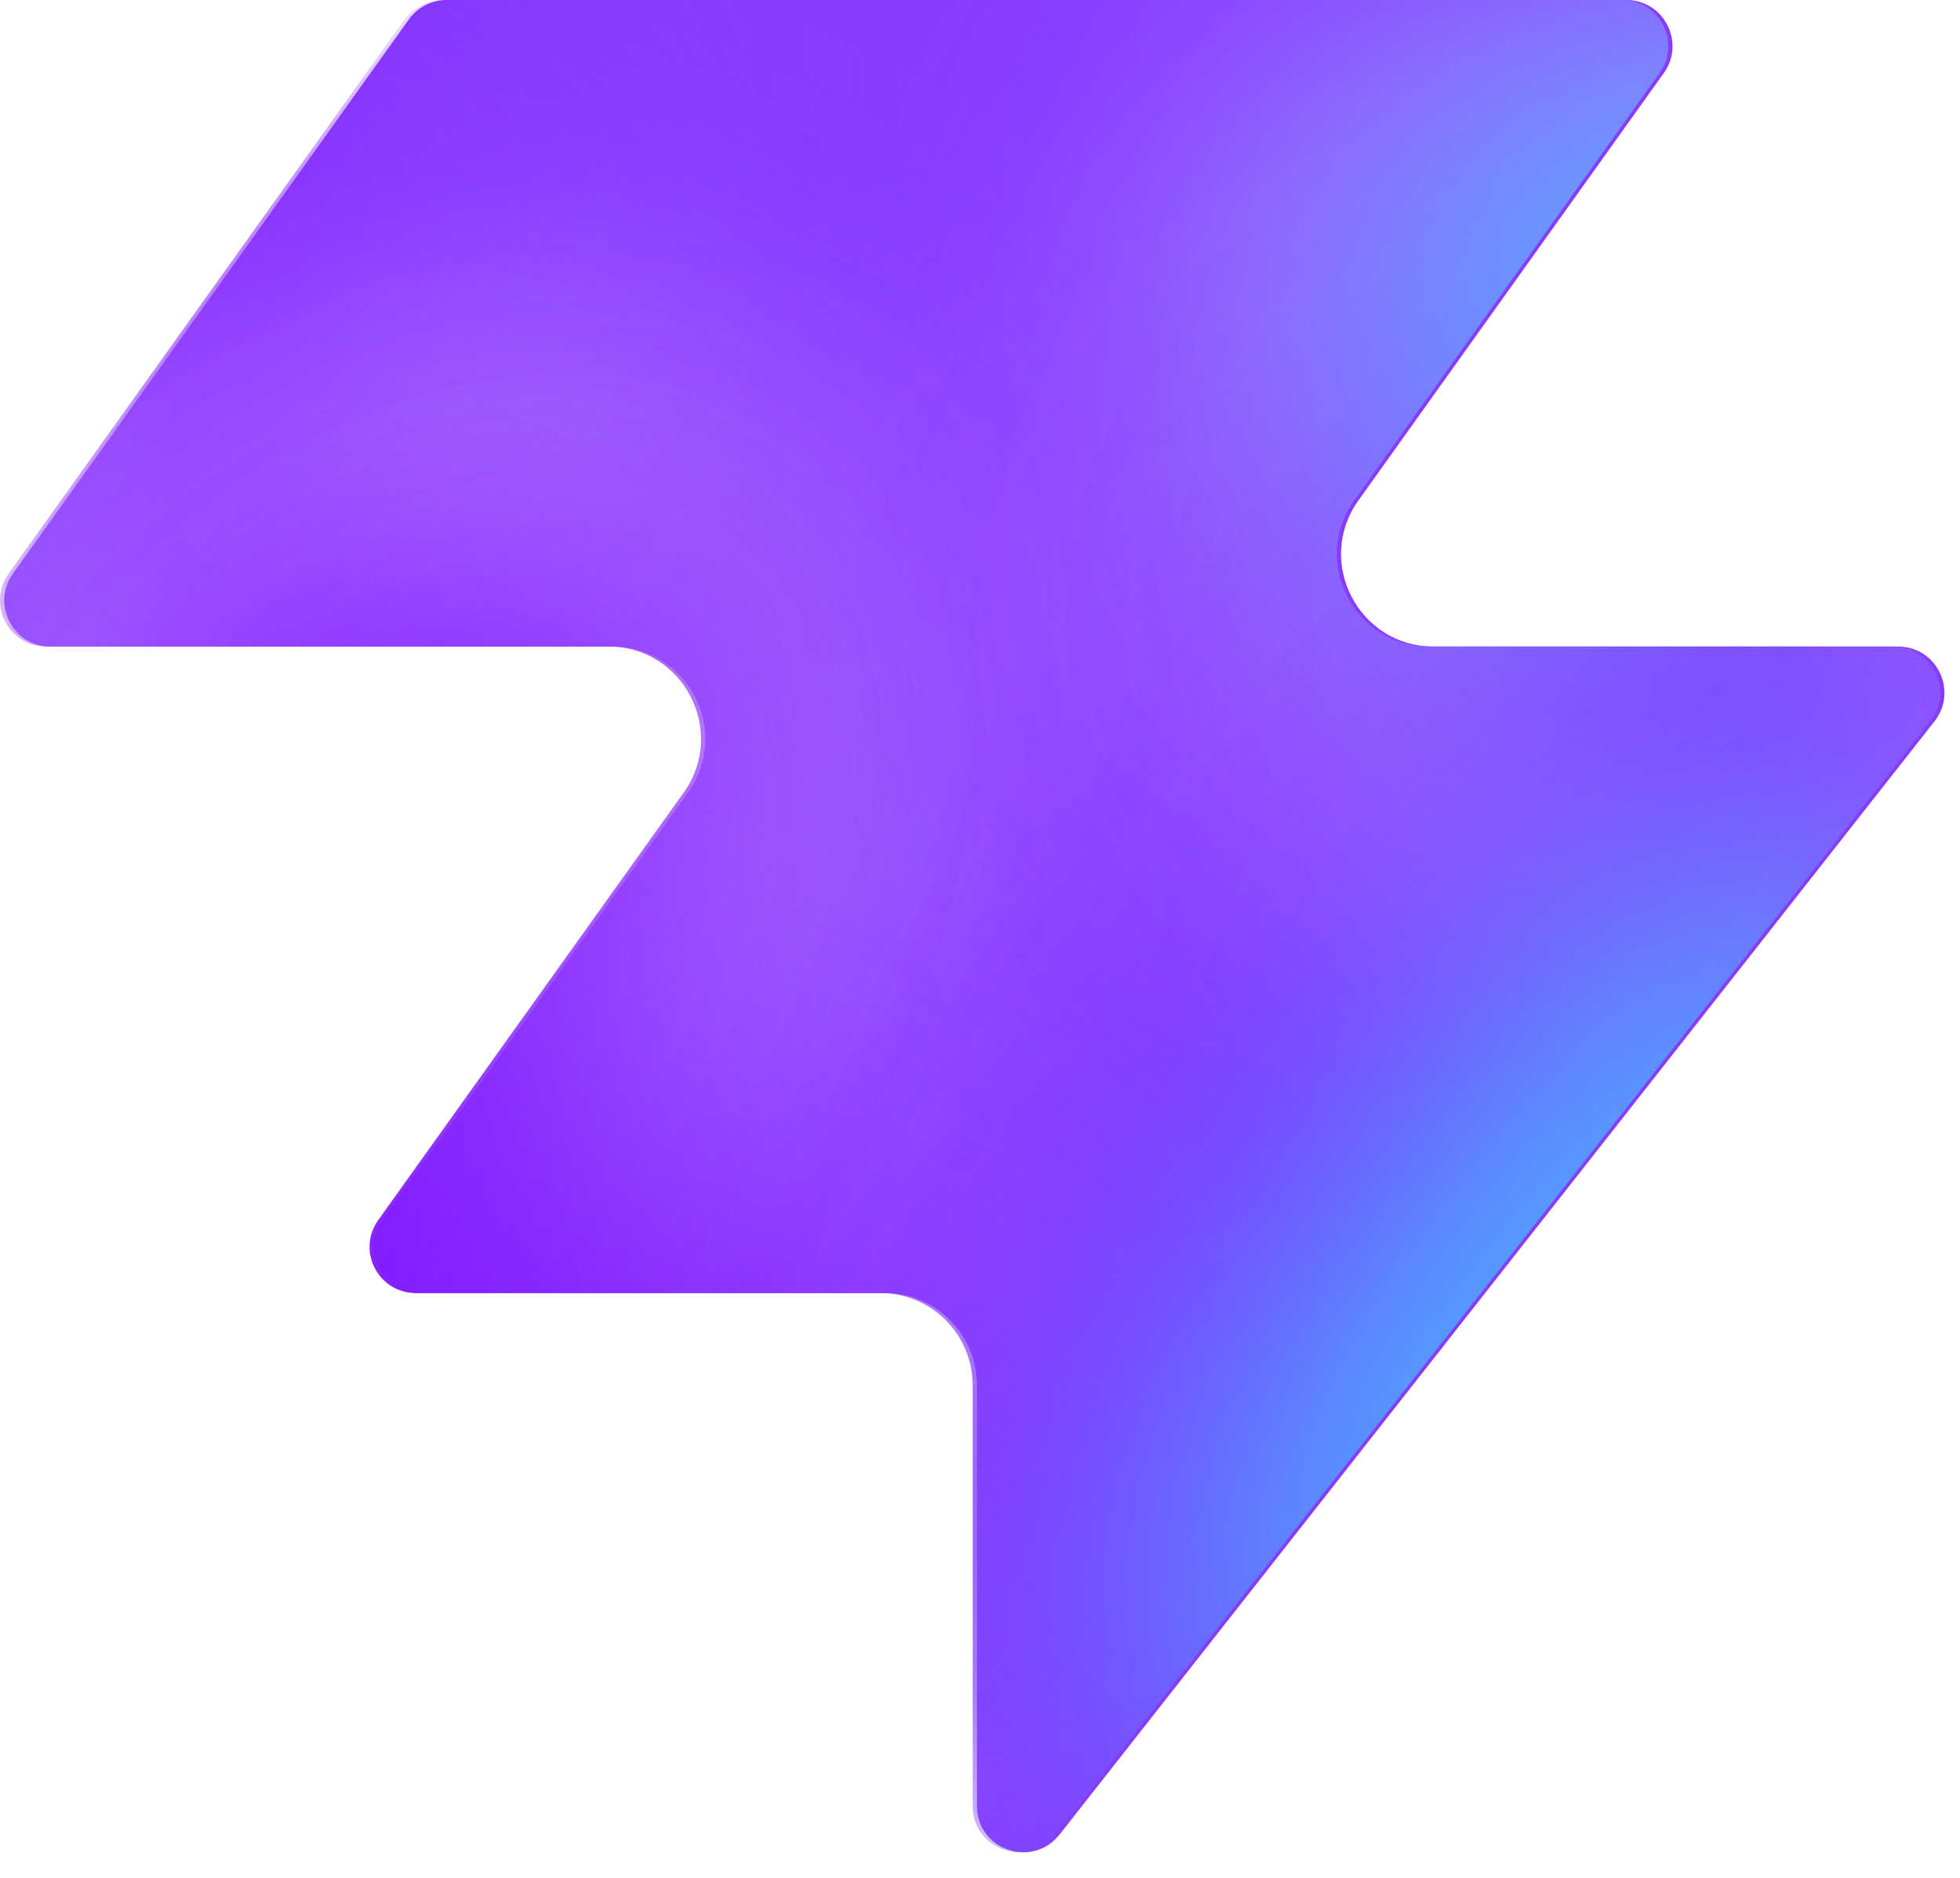
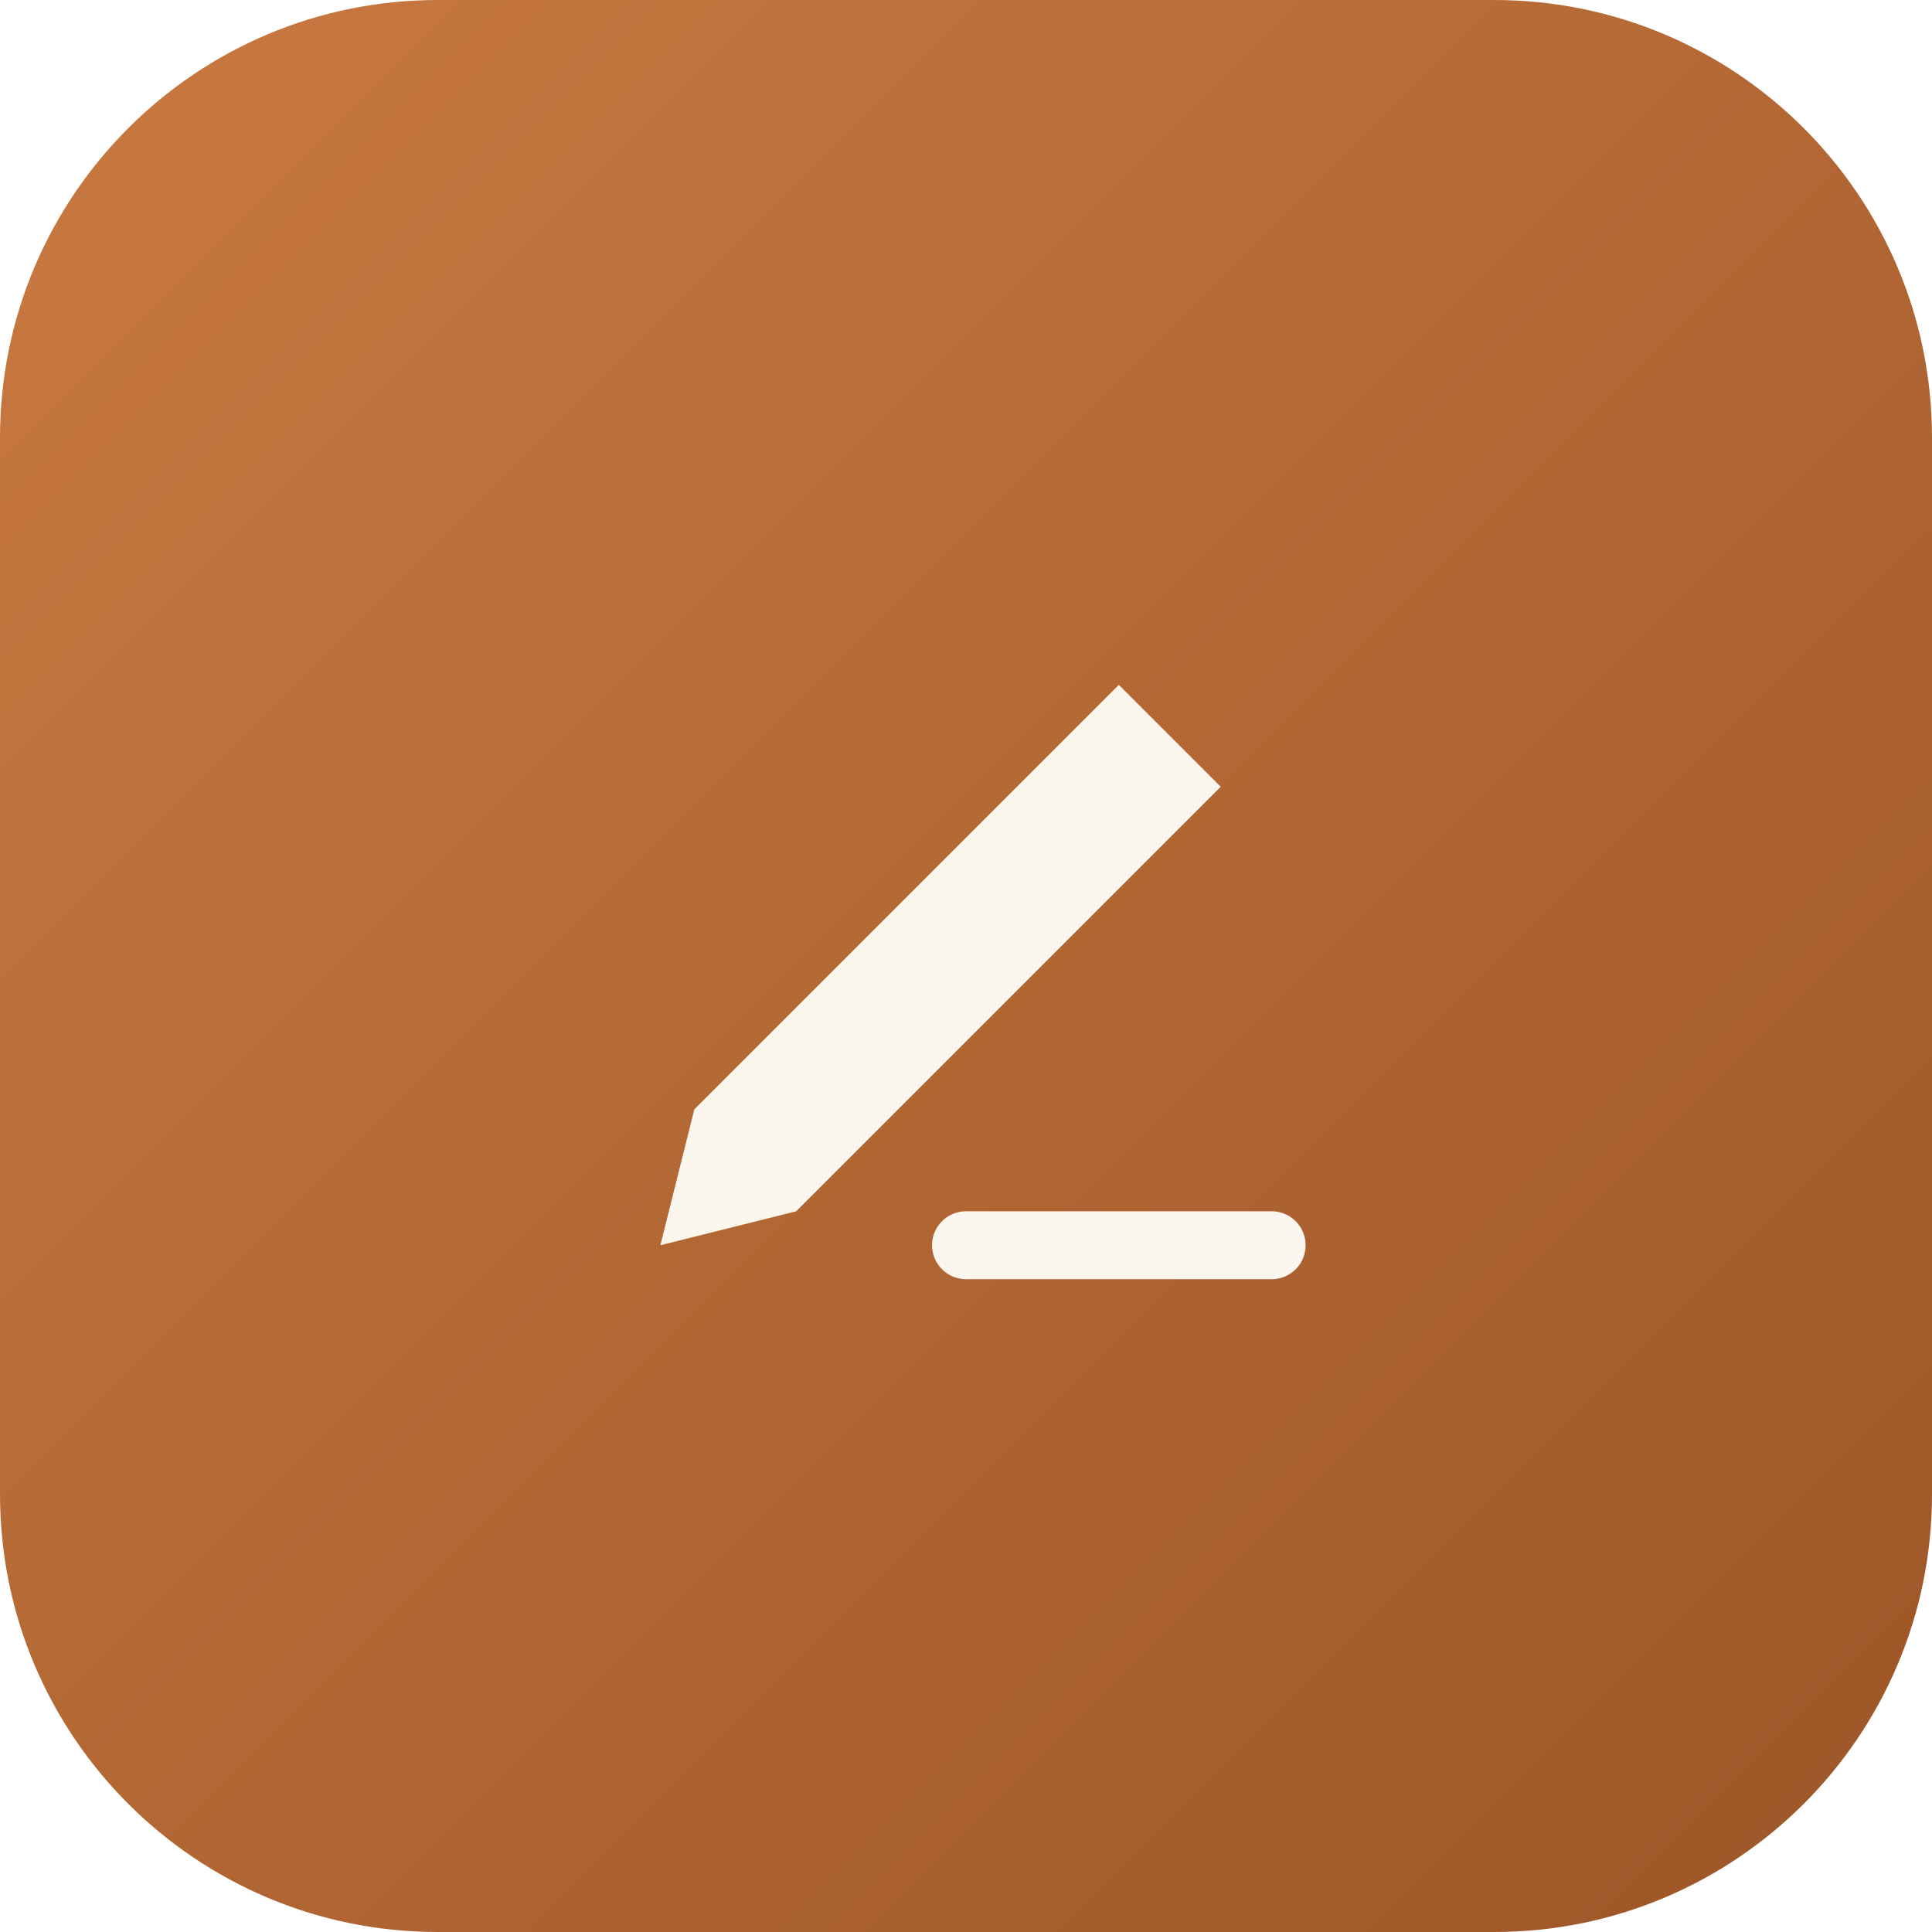
- <svg xmlns="http://www.w3.org/2000/svg" width="48" height="46" fill="none" viewBox="0 0 48 46">
-   <path fill="#863bff" d="M25.946 44.938c-.664.845-2.021.375-2.021-.698V33.937a2.26 2.26 0 0 0-2.262-2.262H10.287c-.92 0-1.456-1.04-.92-1.788l7.48-10.471c1.07-1.497 0-3.578-1.842-3.578H1.237c-.92 0-1.456-1.04-.92-1.788L10.013.474c.214-.297.556-.474.92-.474h28.894c.92 0 1.456 1.04.92 1.788l-7.48 10.471c-1.07 1.498 0 3.579 1.842 3.579h11.377c.943 0 1.473 1.088.89 1.83L25.947 44.94z" style="fill:#863bff;fill:color(display-p3 .525 .23 1);fill-opacity:1" />
-   <mask id="a" width="48" height="46" x="0" y="0" maskUnits="userSpaceOnUse" style="mask-type:alpha">
-     <path fill="#000" d="M25.842 44.938c-.664.844-2.021.375-2.021-.698V33.937a2.26 2.26 0 0 0-2.262-2.262H10.183c-.92 0-1.456-1.04-.92-1.788l7.48-10.471c1.07-1.498 0-3.579-1.842-3.579H1.133c-.92 0-1.456-1.04-.92-1.787L9.91.473c.214-.297.556-.474.92-.474h28.894c.92 0 1.456 1.04.92 1.788l-7.48 10.471c-1.07 1.498 0 3.578 1.842 3.578h11.377c.943 0 1.473 1.088.89 1.832L25.843 44.94z" style="fill:#000;fill-opacity:1" />
-   </mask>
-   <g mask="url(#a)">
-     <g filter="url(#b)">
-       <ellipse cx="5.508" cy="14.704" fill="#ede6ff" rx="5.508" ry="14.704" style="fill:#ede6ff;fill:color(display-p3 .927 .903 1);fill-opacity:1" transform="matrix(.00324 1 1 -.00324 -4.47 31.516)" />
-     </g>
-     <g filter="url(#c)">
-       <ellipse cx="10.399" cy="29.851" fill="#ede6ff" rx="10.399" ry="29.851" style="fill:#ede6ff;fill:color(display-p3 .927 .903 1);fill-opacity:1" transform="matrix(.00324 1 1 -.00324 -39.328 7.883)" />
-     </g>
-     <g filter="url(#d)">
-       <ellipse cx="5.508" cy="30.487" fill="#7e14ff" rx="5.508" ry="30.487" style="fill:#7e14ff;fill:color(display-p3 .492 .077 1);fill-opacity:1" transform="rotate(89.814 -25.913 -14.639)scale(1 -1)" />
-     </g>
-     <g filter="url(#e)">
-       <ellipse cx="5.508" cy="30.599" fill="#7e14ff" rx="5.508" ry="30.599" style="fill:#7e14ff;fill:color(display-p3 .492 .077 1);fill-opacity:1" transform="rotate(89.814 -32.644 -3.334)scale(1 -1)" />
-     </g>
-     <g filter="url(#f)">
-       <ellipse cx="5.508" cy="30.599" fill="#7e14ff" rx="5.508" ry="30.599" style="fill:#7e14ff;fill:color(display-p3 .492 .077 1);fill-opacity:1" transform="matrix(.00324 1 1 -.00324 -34.34 30.47)" />
-     </g>
-     <g filter="url(#g)">
-       <ellipse cx="14.072" cy="22.078" fill="#ede6ff" rx="14.072" ry="22.078" style="fill:#ede6ff;fill:color(display-p3 .927 .903 1);fill-opacity:1" transform="rotate(93.35 24.506 48.493)scale(-1 1)" />
-     </g>
-     <g filter="url(#h)">
-       <ellipse cx="3.47" cy="21.501" fill="#7e14ff" rx="3.47" ry="21.501" style="fill:#7e14ff;fill:color(display-p3 .492 .077 1);fill-opacity:1" transform="rotate(89.009 28.708 47.59)scale(-1 1)" />
-     </g>
-     <g filter="url(#i)">
-       <ellipse cx="3.47" cy="21.501" fill="#7e14ff" rx="3.47" ry="21.501" style="fill:#7e14ff;fill:color(display-p3 .492 .077 1);fill-opacity:1" transform="rotate(89.009 28.708 47.59)scale(-1 1)" />
-     </g>
-     <g filter="url(#j)">
-       <ellipse cx=".387" cy="8.972" fill="#7e14ff" rx="4.407" ry="29.108" style="fill:#7e14ff;fill:color(display-p3 .492 .077 1);fill-opacity:1" transform="rotate(39.51 .387 8.972)" />
-     </g>
-     <g filter="url(#k)">
-       <ellipse cx="47.523" cy="-6.092" fill="#7e14ff" rx="4.407" ry="29.108" style="fill:#7e14ff;fill:color(display-p3 .492 .077 1);fill-opacity:1" transform="rotate(37.892 47.523 -6.092)" />
-     </g>
-     <g filter="url(#l)">
-       <ellipse cx="41.412" cy="6.333" fill="#47bfff" rx="5.971" ry="9.665" style="fill:#47bfff;fill:color(display-p3 .28 .748 1);fill-opacity:1" transform="rotate(37.892 41.412 6.333)" />
-     </g>
-     <g filter="url(#m)">
-       <ellipse cx="-1.879" cy="38.332" fill="#7e14ff" rx="4.407" ry="29.108" style="fill:#7e14ff;fill:color(display-p3 .492 .077 1);fill-opacity:1" transform="rotate(37.892 -1.88 38.332)" />
-     </g>
-     <g filter="url(#n)">
-       <ellipse cx="-1.879" cy="38.332" fill="#7e14ff" rx="4.407" ry="29.108" style="fill:#7e14ff;fill:color(display-p3 .492 .077 1);fill-opacity:1" transform="rotate(37.892 -1.88 38.332)" />
-     </g>
-     <g filter="url(#o)">
-       <ellipse cx="35.651" cy="29.907" fill="#7e14ff" rx="4.407" ry="29.108" style="fill:#7e14ff;fill:color(display-p3 .492 .077 1);fill-opacity:1" transform="rotate(37.892 35.651 29.907)" />
-     </g>
-     <g filter="url(#p)">
-       <ellipse cx="38.418" cy="32.4" fill="#47bfff" rx="5.971" ry="15.297" style="fill:#47bfff;fill:color(display-p3 .28 .748 1);fill-opacity:1" transform="rotate(37.892 38.418 32.4)" />
-     </g>
-   </g>
+ <svg xmlns="http://www.w3.org/2000/svg" viewBox="0 0 512 512">
  <defs>
-     <filter id="b" width="60.045" height="41.654" x="-19.77" y="16.149" color-interpolation-filters="sRGB" filterUnits="userSpaceOnUse">
-       <feFlood flood-opacity="0" result="BackgroundImageFix" />
-       <feBlend in="SourceGraphic" in2="BackgroundImageFix" result="shape" />
-       <feGaussianBlur result="effect1_foregroundBlur_2002_17158" stdDeviation="7.659" />
-     </filter>
-     <filter id="c" width="90.34" height="51.437" x="-54.613" y="-7.533" color-interpolation-filters="sRGB" filterUnits="userSpaceOnUse">
-       <feFlood flood-opacity="0" result="BackgroundImageFix" />
-       <feBlend in="SourceGraphic" in2="BackgroundImageFix" result="shape" />
-       <feGaussianBlur result="effect1_foregroundBlur_2002_17158" stdDeviation="7.659" />
-     </filter>
-     <filter id="d" width="79.355" height="29.4" x="-49.64" y="2.03" color-interpolation-filters="sRGB" filterUnits="userSpaceOnUse">
-       <feFlood flood-opacity="0" result="BackgroundImageFix" />
-       <feBlend in="SourceGraphic" in2="BackgroundImageFix" result="shape" />
-       <feGaussianBlur result="effect1_foregroundBlur_2002_17158" stdDeviation="4.596" />
-     </filter>
-     <filter id="e" width="79.579" height="29.4" x="-45.045" y="20.029" color-interpolation-filters="sRGB" filterUnits="userSpaceOnUse">
-       <feFlood flood-opacity="0" result="BackgroundImageFix" />
-       <feBlend in="SourceGraphic" in2="BackgroundImageFix" result="shape" />
-       <feGaussianBlur result="effect1_foregroundBlur_2002_17158" stdDeviation="4.596" />
-     </filter>
-     <filter id="f" width="79.579" height="29.4" x="-43.513" y="21.178" color-interpolation-filters="sRGB" filterUnits="userSpaceOnUse">
-       <feFlood flood-opacity="0" result="BackgroundImageFix" />
-       <feBlend in="SourceGraphic" in2="BackgroundImageFix" result="shape" />
-       <feGaussianBlur result="effect1_foregroundBlur_2002_17158" stdDeviation="4.596" />
-     </filter>
-     <filter id="g" width="74.749" height="58.852" x="15.756" y="-17.901" color-interpolation-filters="sRGB" filterUnits="userSpaceOnUse">
-       <feFlood flood-opacity="0" result="BackgroundImageFix" />
-       <feBlend in="SourceGraphic" in2="BackgroundImageFix" result="shape" />
-       <feGaussianBlur result="effect1_foregroundBlur_2002_17158" stdDeviation="7.659" />
-     </filter>
-     <filter id="h" width="61.377" height="25.362" x="23.548" y="2.284" color-interpolation-filters="sRGB" filterUnits="userSpaceOnUse">
-       <feFlood flood-opacity="0" result="BackgroundImageFix" />
-       <feBlend in="SourceGraphic" in2="BackgroundImageFix" result="shape" />
-       <feGaussianBlur result="effect1_foregroundBlur_2002_17158" stdDeviation="4.596" />
-     </filter>
-     <filter id="i" width="61.377" height="25.362" x="23.548" y="2.284" color-interpolation-filters="sRGB" filterUnits="userSpaceOnUse">
-       <feFlood flood-opacity="0" result="BackgroundImageFix" />
-       <feBlend in="SourceGraphic" in2="BackgroundImageFix" result="shape" />
-       <feGaussianBlur result="effect1_foregroundBlur_2002_17158" stdDeviation="4.596" />
-     </filter>
-     <filter id="j" width="56.045" height="63.649" x="-27.636" y="-22.853" color-interpolation-filters="sRGB" filterUnits="userSpaceOnUse">
-       <feFlood flood-opacity="0" result="BackgroundImageFix" />
-       <feBlend in="SourceGraphic" in2="BackgroundImageFix" result="shape" />
-       <feGaussianBlur result="effect1_foregroundBlur_2002_17158" stdDeviation="4.596" />
-     </filter>
-     <filter id="k" width="54.814" height="64.646" x="20.116" y="-38.415" color-interpolation-filters="sRGB" filterUnits="userSpaceOnUse">
-       <feFlood flood-opacity="0" result="BackgroundImageFix" />
-       <feBlend in="SourceGraphic" in2="BackgroundImageFix" result="shape" />
-       <feGaussianBlur result="effect1_foregroundBlur_2002_17158" stdDeviation="4.596" />
-     </filter>
-     <filter id="l" width="33.541" height="35.313" x="24.641" y="-11.323" color-interpolation-filters="sRGB" filterUnits="userSpaceOnUse">
-       <feFlood flood-opacity="0" result="BackgroundImageFix" />
-       <feBlend in="SourceGraphic" in2="BackgroundImageFix" result="shape" />
-       <feGaussianBlur result="effect1_foregroundBlur_2002_17158" stdDeviation="4.596" />
-     </filter>
-     <filter id="m" width="54.814" height="64.646" x="-29.286" y="6.009" color-interpolation-filters="sRGB" filterUnits="userSpaceOnUse">
-       <feFlood flood-opacity="0" result="BackgroundImageFix" />
-       <feBlend in="SourceGraphic" in2="BackgroundImageFix" result="shape" />
-       <feGaussianBlur result="effect1_foregroundBlur_2002_17158" stdDeviation="4.596" />
-     </filter>
-     <filter id="n" width="54.814" height="64.646" x="-29.286" y="6.009" color-interpolation-filters="sRGB" filterUnits="userSpaceOnUse">
-       <feFlood flood-opacity="0" result="BackgroundImageFix" />
-       <feBlend in="SourceGraphic" in2="BackgroundImageFix" result="shape" />
-       <feGaussianBlur result="effect1_foregroundBlur_2002_17158" stdDeviation="4.596" />
-     </filter>
-     <filter id="o" width="54.814" height="64.646" x="8.244" y="-2.416" color-interpolation-filters="sRGB" filterUnits="userSpaceOnUse">
-       <feFlood flood-opacity="0" result="BackgroundImageFix" />
-       <feBlend in="SourceGraphic" in2="BackgroundImageFix" result="shape" />
-       <feGaussianBlur result="effect1_foregroundBlur_2002_17158" stdDeviation="4.596" />
-     </filter>
-     <filter id="p" width="39.409" height="43.623" x="18.713" y="10.588" color-interpolation-filters="sRGB" filterUnits="userSpaceOnUse">
-       <feFlood flood-opacity="0" result="BackgroundImageFix" />
-       <feBlend in="SourceGraphic" in2="BackgroundImageFix" result="shape" />
-       <feGaussianBlur result="effect1_foregroundBlur_2002_17158" stdDeviation="4.596" />
-     </filter>
+     <linearGradient id="qb-bg" x1="0" y1="0" x2="1" y2="1">
+       <stop offset="0" stop-color="#c97a41" />
+       <stop offset="1" stop-color="#9c5527" />
+     </linearGradient>
  </defs>
+   <rect width="512" height="512" rx="116" fill="url(#qb-bg)" />
+   <polygon points="296.5,181.5 323.5,208.5 211,321 175,330 184,294" fill="#faf6ee" />
+   <line x1="256" y1="330" x2="337" y2="330" stroke="#faf6ee" stroke-width="18" stroke-linecap="round" />
</svg>
